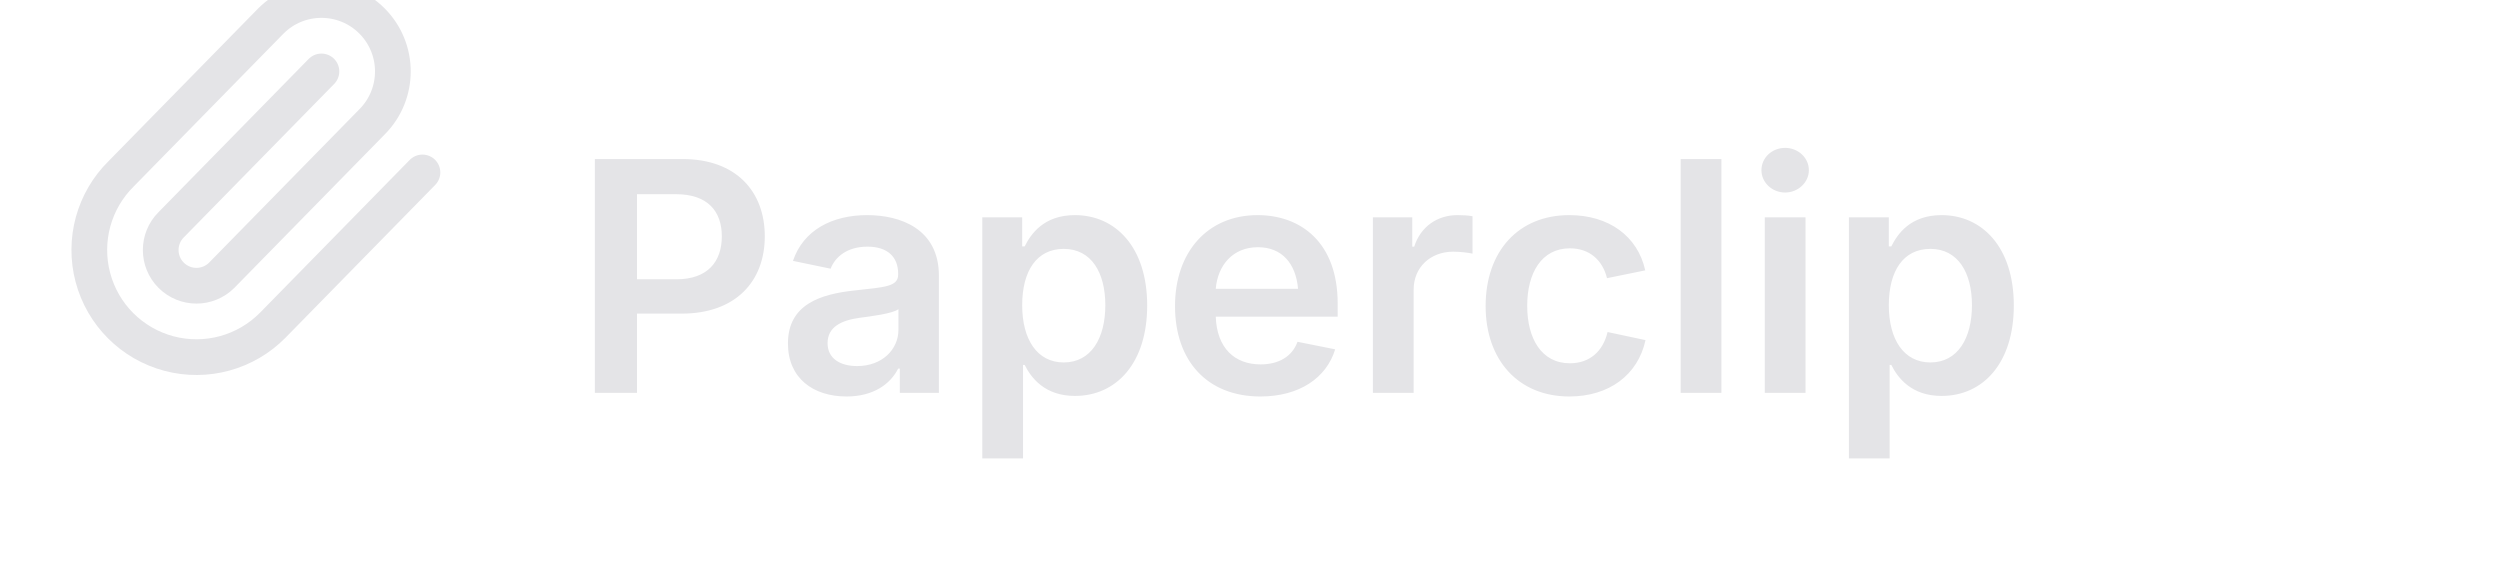
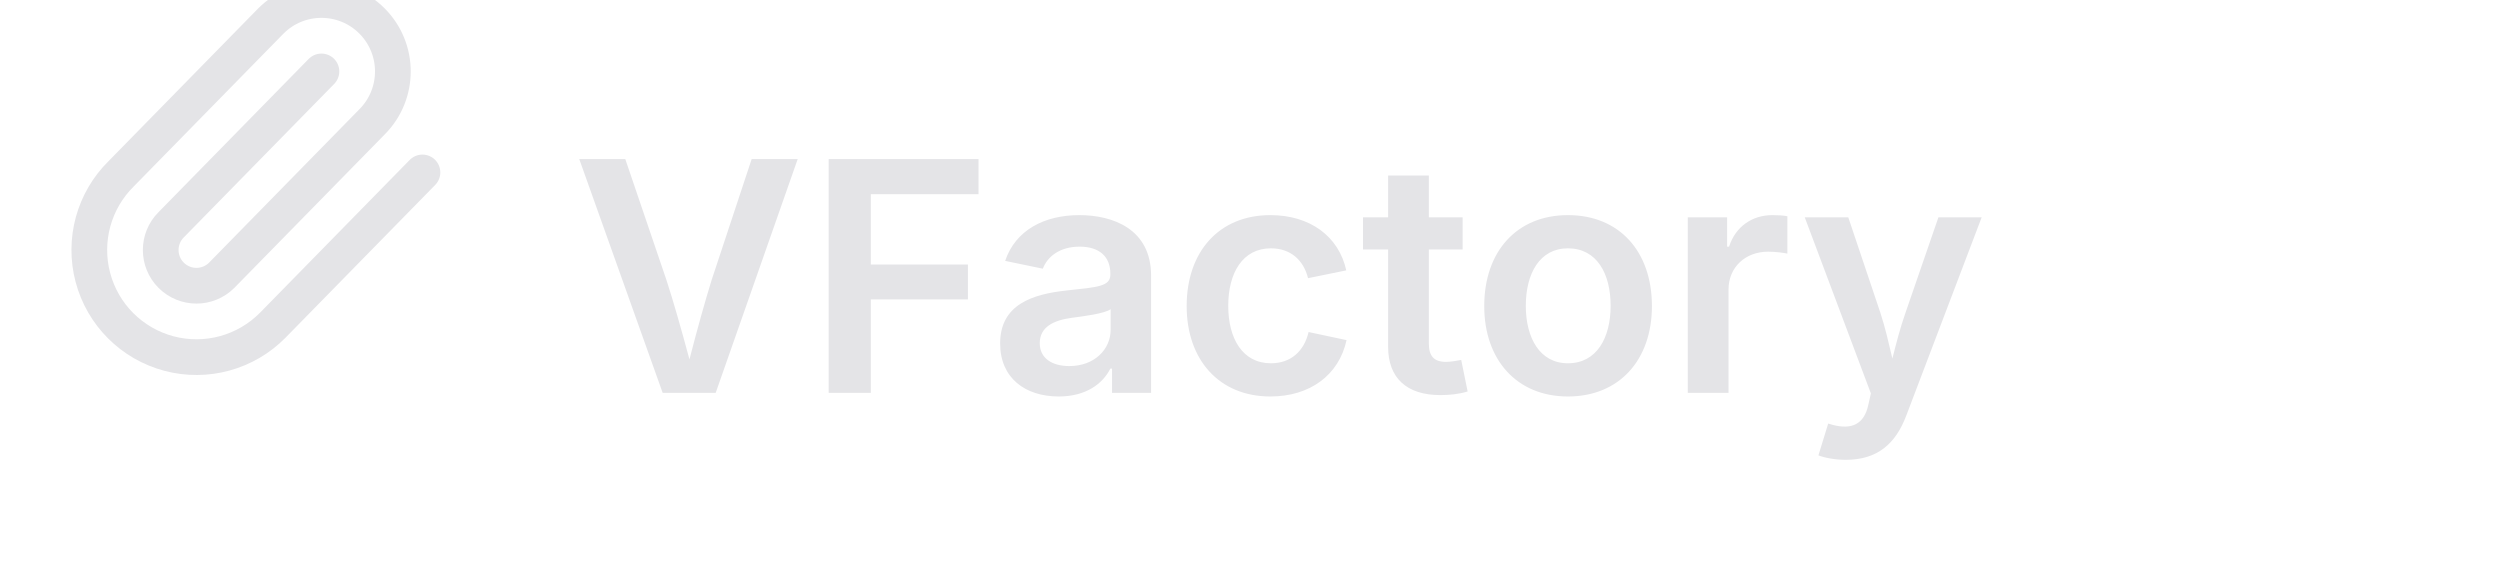
<svg xmlns="http://www.w3.org/2000/svg" width="140" height="32" viewBox="0 0 140 32" fill="none">
  <g stroke-linecap="round" stroke-linejoin="round">
    <path stroke="#e4e4e7" stroke-width="2" d="m18 4-8.414 8.586a2 2 0 0 0 2.829 2.829l8.414-8.586a4 4 0 1 0-5.657-5.657l-8.379 8.551a6 6 0 1 0 8.485 8.485l8.379-8.551" />
  </g>
-   <text x="32" y="22" font-family="system-ui, -apple-system, sans-serif" font-size="18" font-weight="600" fill="#e4e4e7">Paperclip</text>
+   <text x="32" y="22" font-family="system-ui, -apple-system, sans-serif" font-size="18" font-weight="600" fill="#e4e4e7">VFactory</text>
</svg>
